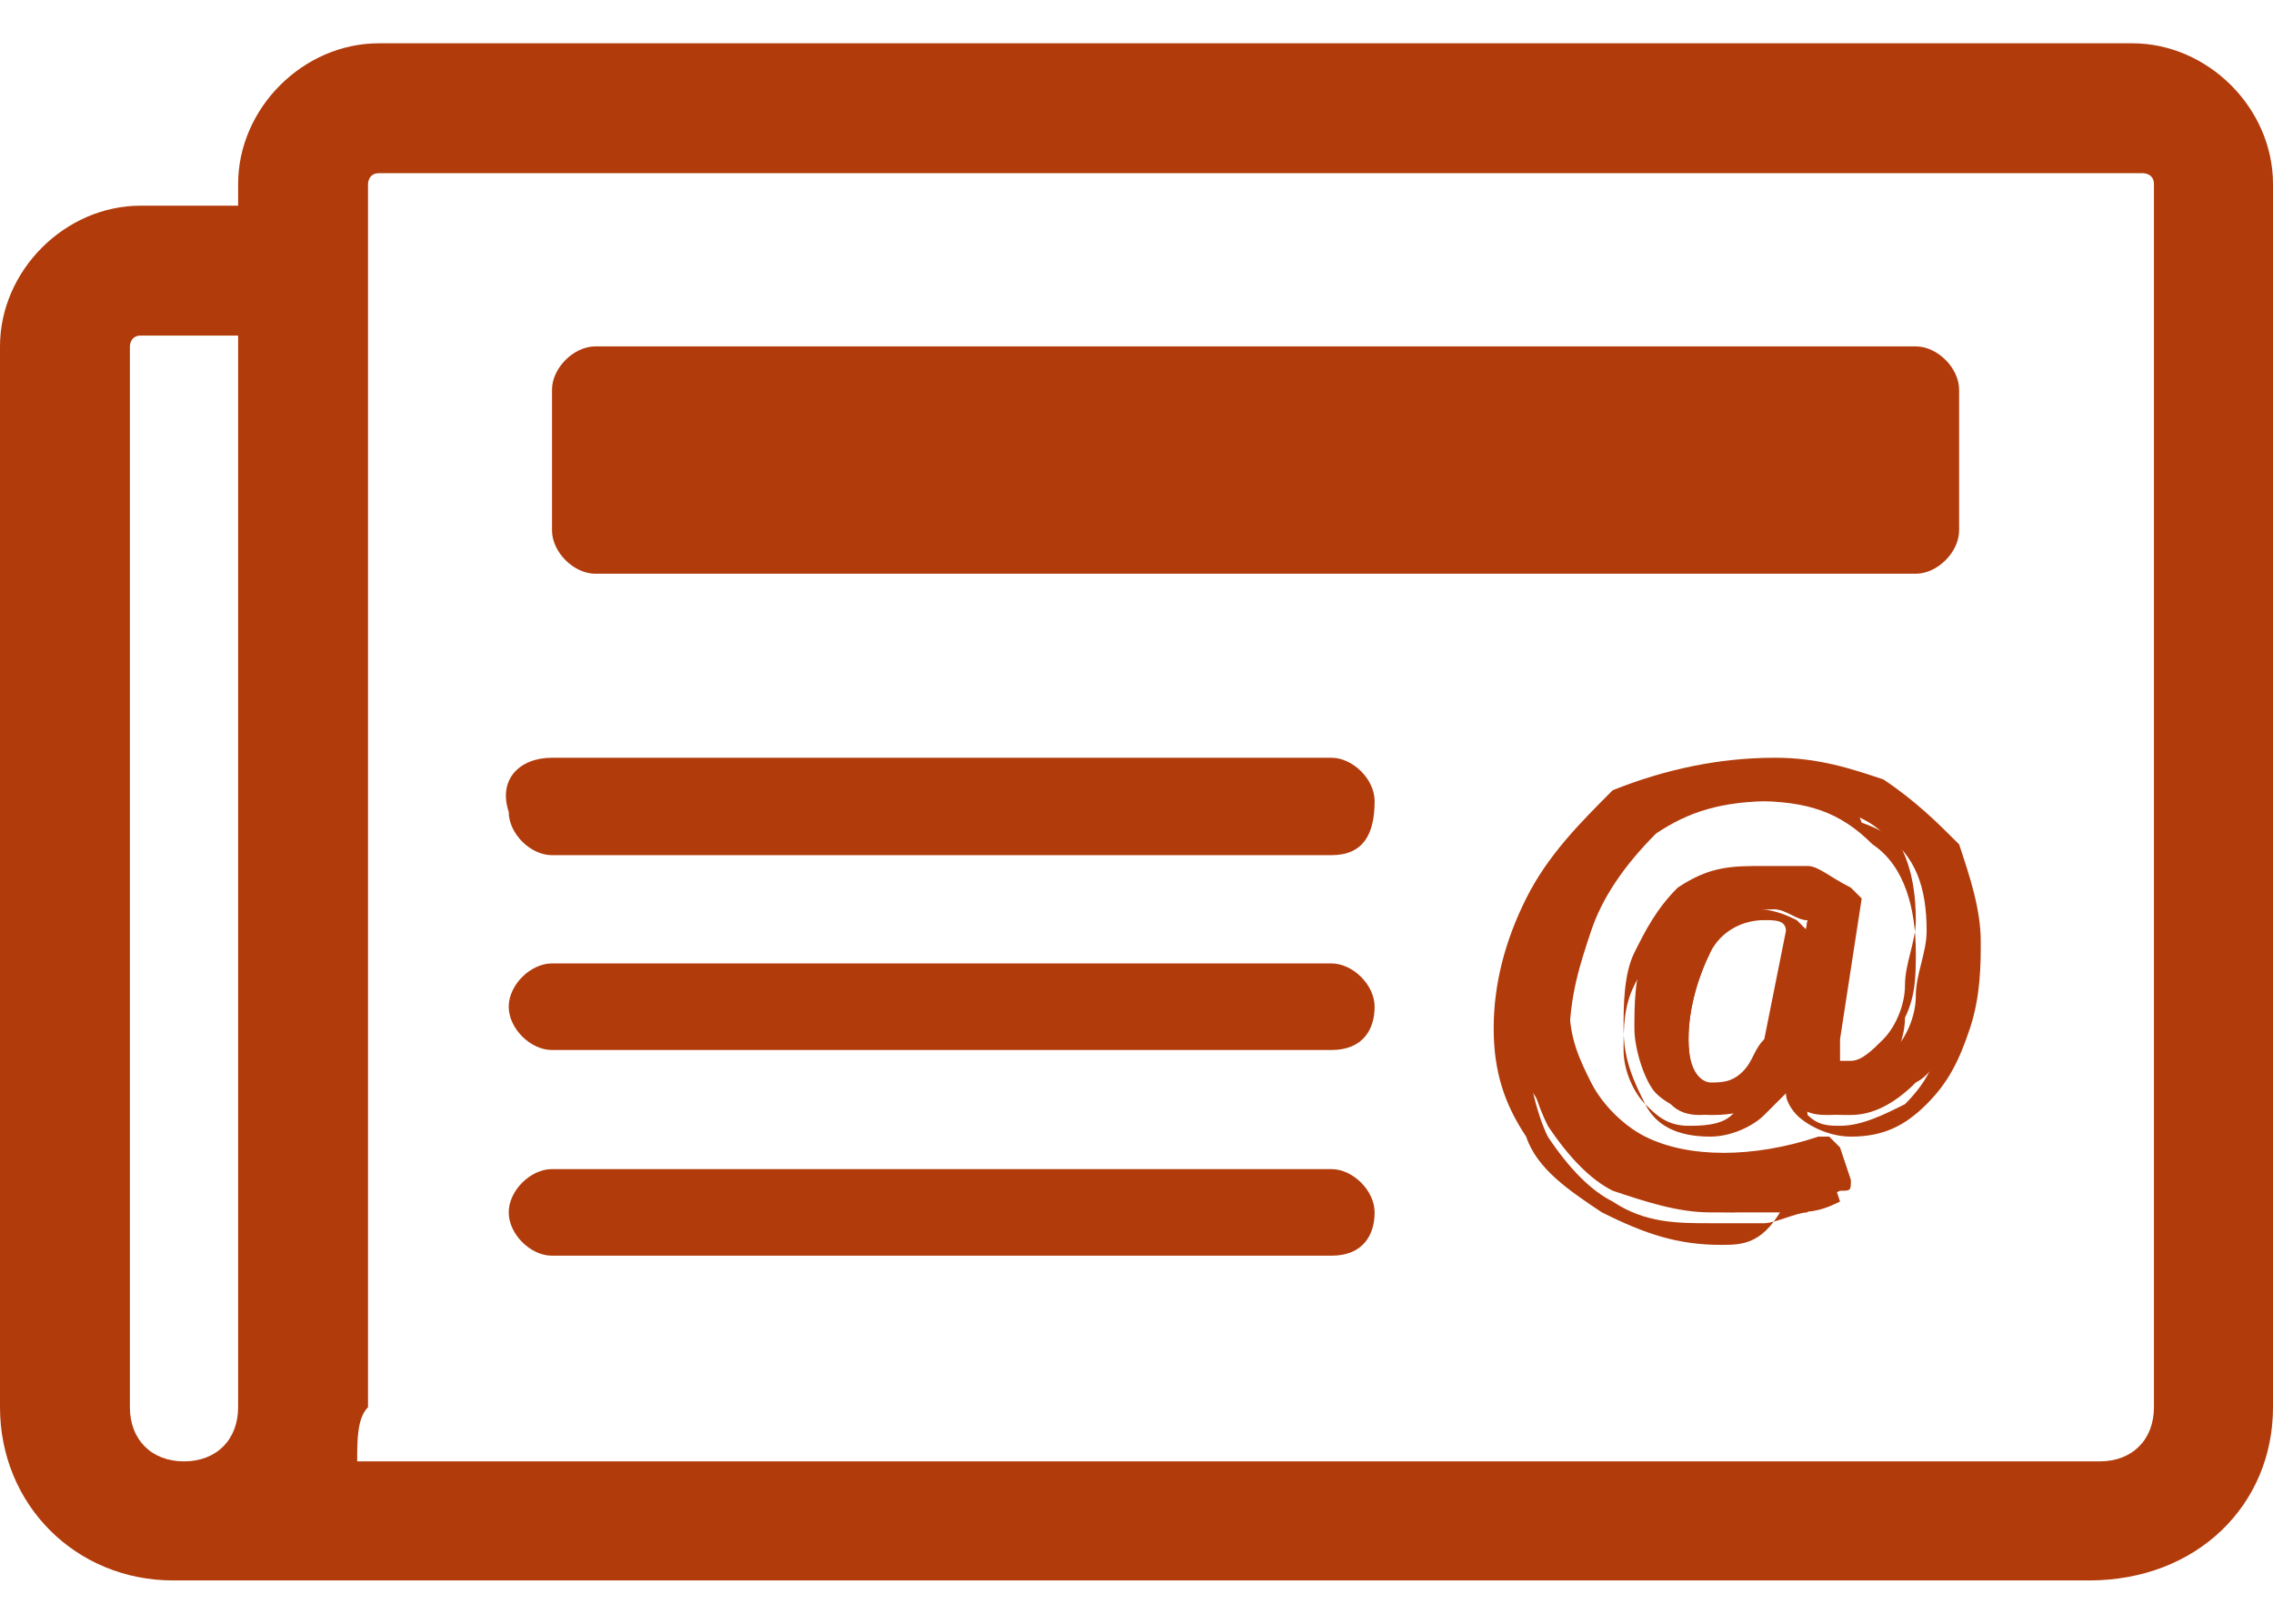
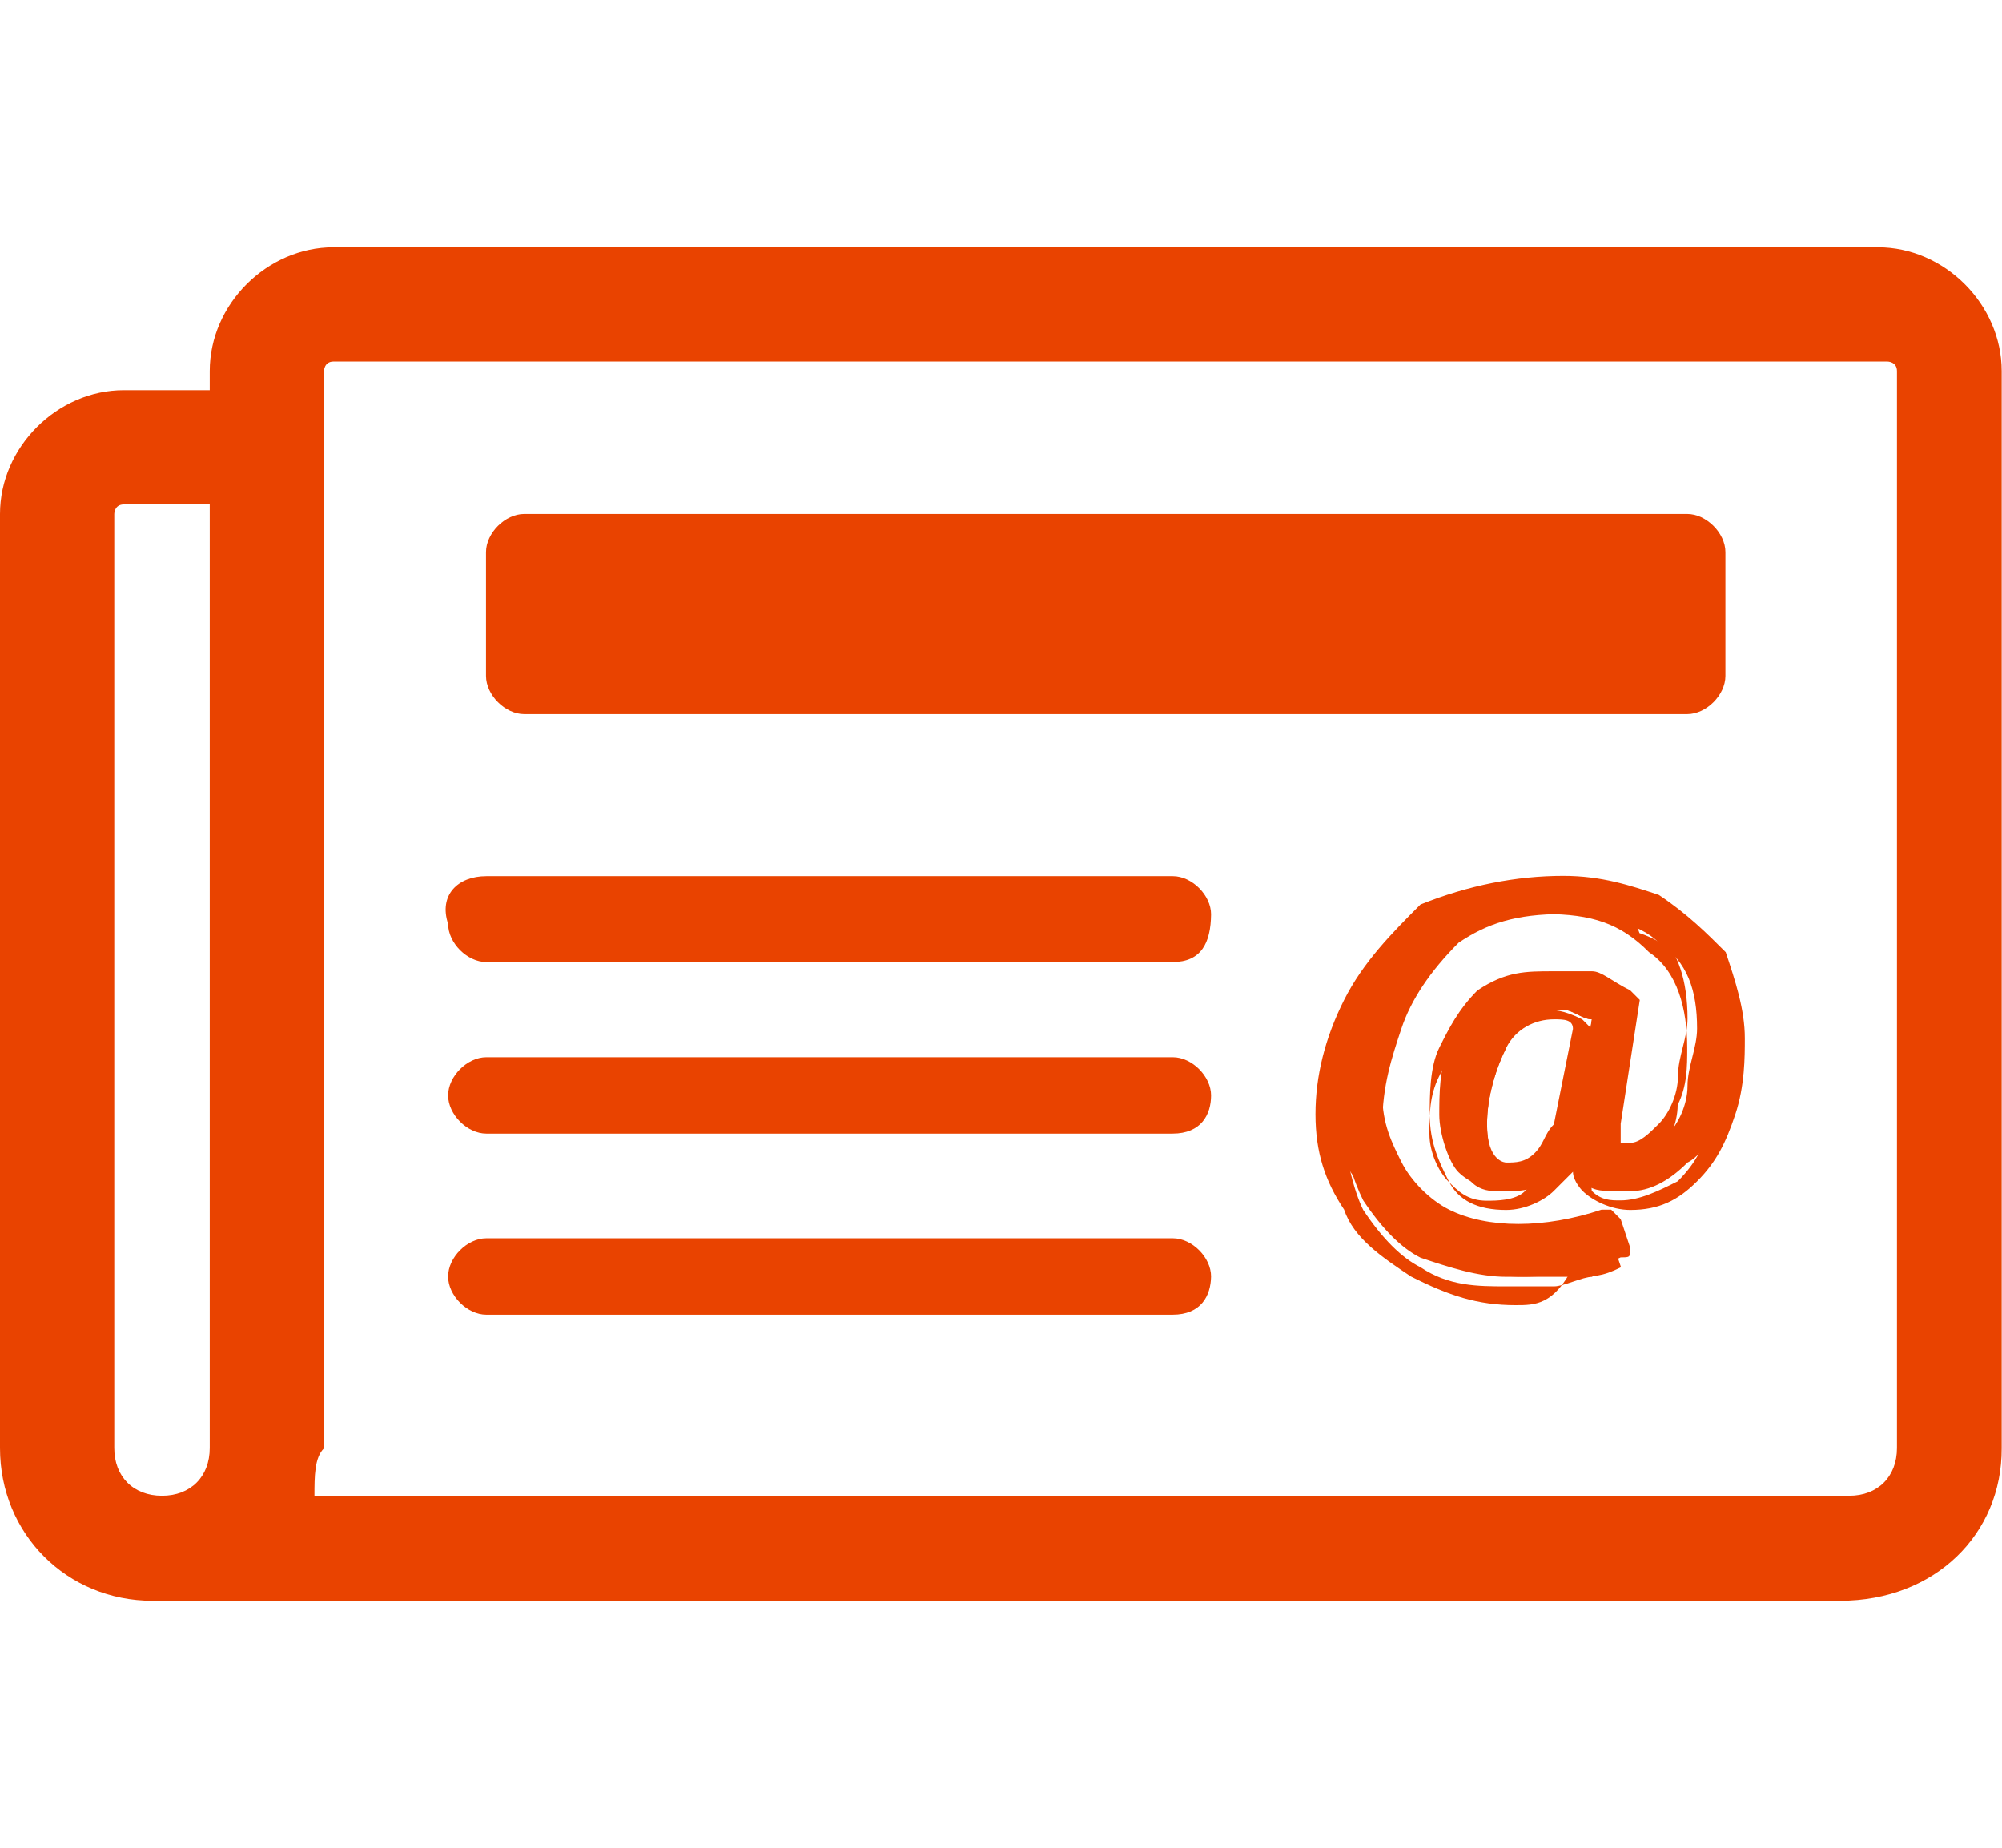
- <svg xmlns="http://www.w3.org/2000/svg" version="1.1" baseProfile="tiny" id="Layer_1" x="0px" y="0px" viewBox="0 0 21 15" xml:space="preserve">
+ <svg xmlns="http://www.w3.org/2000/svg" version="1.1" id="Layer_1" x="0px" y="0px" width="650px" height="600px" viewBox="0 0 650 600" enable-background="new 0 0 650 600" xml:space="preserve">
  <g>
-     <path fill="#B13B0B" d="M18.1,4.9c0,0.2-0.2,0.4-0.4,0.4H5.5c-0.2,0-0.4-0.2-0.4-0.4V3.6c0-0.2,0.2-0.4,0.4-0.4h12.2   c0.2,0,0.4,0.2,0.4,0.4V4.9z" />
-     <path fill="#B13B0B" d="M12.3,7.9H5.1c-0.2,0-0.4-0.2-0.4-0.4C4.6,7.2,4.8,7,5.1,7h7.2c0.2,0,0.4,0.2,0.4,0.4   C12.7,7.7,12.6,7.9,12.3,7.9z" />
-     <path fill="#B13B0B" d="M12.3,9.7H5.1c-0.2,0-0.4-0.2-0.4-0.4s0.2-0.4,0.4-0.4h7.2c0.2,0,0.4,0.2,0.4,0.4S12.6,9.7,12.3,9.7z" />
-     <path fill="#B13B0B" d="M12.3,11.6H5.1c-0.2,0-0.4-0.2-0.4-0.4s0.2-0.4,0.4-0.4h7.2c0.2,0,0.4,0.2,0.4,0.4S12.6,11.6,12.3,11.6z" />
+     <path fill="#E94300" d="M560.2,219.5c0,6.2-6.2,12.4-12.4,12.4H170.2c-6.2,0-12.4-6.2-12.4-12.4v-40.2c0-6.2,6.2-12.4,12.4-12.4   h377.6c6.2,0,12.4,6.2,12.4,12.4V219.5z" />
+     <path fill="#E94300" d="M380.7,312.4H157.9c-6.2,0-12.4-6.2-12.4-12.4c-3.1-9.3,3.1-15.5,12.4-15.5h222.9c6.2,0,12.4,6.2,12.4,12.4   C393.1,306.2,390,312.4,380.7,312.4z" />
+     <path fill="#E94300" d="M380.7,368.1H157.9c-6.2,0-12.4-6.2-12.4-12.4s6.2-12.4,12.4-12.4h222.9c6.2,0,12.4,6.2,12.4,12.4   S390,368.1,380.7,368.1z" />
+     <path fill="#E94300" d="M380.7,426.9H157.9c-6.2,0-12.4-6.2-12.4-12.4c0-6.2,6.2-12.4,12.4-12.4h222.9c6.2,0,12.4,6.2,12.4,12.4   C393.1,420.7,390,426.9,380.7,426.9z" />
    <g>
      <g>
-         <path fill="#B13B0B" d="M17.4,7.3c0.3,0.1,0.5,0.3,0.6,0.6c0.1,0.3,0.2,0.5,0.2,0.8c0,0.2,0,0.5-0.1,0.7     c-0.1,0.2-0.2,0.5-0.4,0.6c-0.2,0.2-0.4,0.3-0.6,0.3c-0.2,0-0.3,0-0.4-0.1c-0.1-0.1-0.1-0.2-0.2-0.3c-0.1,0.1-0.2,0.2-0.3,0.3     c-0.1,0.1-0.3,0.1-0.4,0.1c-0.2,0-0.4-0.1-0.5-0.2c-0.1-0.1-0.2-0.4-0.2-0.6c0-0.2,0-0.5,0.1-0.7c0.1-0.2,0.2-0.4,0.4-0.5     c0.2-0.1,0.4-0.2,0.7-0.2c0.1,0,0.3,0,0.4,0c0.1,0,0.2,0.1,0.3,0.1l-0.2,1.3l0,0.1c0,0.1,0,0.2,0.1,0.2c0,0,0.1,0.1,0.2,0.1     c0.2,0,0.3-0.1,0.4-0.2c0.1-0.1,0.2-0.3,0.2-0.5c0-0.2,0.1-0.4,0.1-0.6c0-0.4-0.1-0.7-0.4-0.9c-0.2-0.2-0.6-0.3-1-0.3     c-0.5,0-0.8,0.1-1.1,0.3C15,8,14.8,8.3,14.7,8.6c-0.1,0.3-0.2,0.6-0.2,1c0,0.3,0.1,0.5,0.2,0.8s0.3,0.4,0.5,0.5     C15.4,11,15.7,11,16,11c0.3,0,0.6-0.1,0.9-0.2l0.1,0.3c-0.2,0.1-0.3,0.1-0.5,0.1c-0.2,0-0.3,0-0.5,0c-0.4,0-0.7-0.1-1-0.2     c-0.3-0.2-0.5-0.4-0.7-0.7S14,9.9,14,9.5c0-0.4,0.1-0.7,0.2-1.1c0.2-0.4,0.4-0.7,0.8-0.9c0.4-0.3,0.8-0.4,1.4-0.4     C16.8,7.1,17.1,7.2,17.4,7.3z M16.3,9.9c0.1-0.1,0.2-0.2,0.2-0.3l0.2-1.1c-0.1,0-0.2-0.1-0.3-0.1c-0.3,0-0.5,0.1-0.6,0.4     c-0.1,0.2-0.2,0.5-0.2,0.8c0,0.3,0.1,0.5,0.3,0.5C16.1,10,16.2,10,16.3,9.9z" />
-         <path fill="#B13B0B" d="M15.9,11.5c-0.4,0-0.7-0.1-1.1-0.3c-0.3-0.2-0.6-0.4-0.7-0.7c-0.2-0.3-0.3-0.6-0.3-1     c0-0.4,0.1-0.8,0.3-1.2c0.2-0.4,0.5-0.7,0.8-1C15.4,7.1,15.9,7,16.4,7c0.4,0,0.7,0.1,1,0.2c0.3,0.2,0.5,0.4,0.7,0.6     c0.1,0.3,0.2,0.6,0.2,0.9c0,0.2,0,0.5-0.1,0.8c-0.1,0.3-0.2,0.5-0.4,0.7c-0.2,0.2-0.4,0.3-0.7,0.3c-0.2,0-0.4-0.1-0.5-0.2     c0,0-0.1-0.1-0.1-0.2c-0.1,0.1-0.1,0.1-0.2,0.2c-0.1,0.1-0.3,0.2-0.5,0.2c-0.3,0-0.5-0.1-0.6-0.3C15.1,10,15,9.8,15,9.5     c0-0.2,0-0.5,0.1-0.7c0.1-0.2,0.2-0.4,0.4-0.6C15.8,8,16,8,16.3,8c0.1,0,0.3,0,0.4,0c0.1,0,0.2,0.1,0.4,0.2c0,0,0.1,0.1,0.1,0.1     L17,9.6l0,0.1c0,0.1,0,0.1,0,0.1c0,0,0,0,0.1,0c0.1,0,0.2-0.1,0.3-0.2c0.1-0.1,0.2-0.3,0.2-0.5c0-0.2,0.1-0.4,0.1-0.6     c0-0.4-0.1-0.7-0.3-0.9c-0.2-0.2-0.5-0.3-1-0.3c-0.4,0-0.8,0.1-1.1,0.3c-0.3,0.2-0.5,0.5-0.6,0.8c-0.1,0.3-0.2,0.6-0.2,0.9     c0,0.3,0.1,0.5,0.2,0.7c0.1,0.2,0.3,0.4,0.5,0.5c0.4,0.2,1,0.2,1.6,0c0,0,0.1,0,0.1,0c0,0,0,0,0.1,0.1l0.1,0.3     c0,0.1,0,0.1-0.1,0.1c-0.2,0.1-0.4,0.1-0.5,0.1C16.3,11.5,16.1,11.5,15.9,11.5z M16.4,7.2c-0.5,0-1,0.1-1.3,0.4     c-0.3,0.2-0.6,0.5-0.8,0.9c-0.2,0.4-0.2,0.7-0.2,1.1c0,0.3,0.1,0.7,0.2,0.9c0.2,0.3,0.4,0.5,0.6,0.6c0.3,0.2,0.6,0.2,0.9,0.2     c0.2,0,0.4,0,0.5,0c0.1,0,0.3-0.1,0.4-0.1l0-0.1c-0.3,0.1-0.6,0.1-0.9,0.1c-0.3,0-0.6-0.1-0.9-0.2c-0.2-0.1-0.4-0.3-0.6-0.6     c-0.1-0.2-0.2-0.5-0.2-0.8c0-0.3,0.1-0.7,0.2-1c0.1-0.3,0.4-0.6,0.7-0.9c0.3-0.2,0.7-0.3,1.2-0.3c0.5,0,0.8,0.1,1.1,0.4     c0.3,0.2,0.4,0.6,0.4,1c0,0.2,0,0.4-0.1,0.6c0,0.2-0.1,0.4-0.2,0.6c-0.1,0.2-0.3,0.3-0.5,0.3c-0.1,0-0.2,0-0.3-0.1     c0-0.1-0.1-0.2-0.1-0.3l0-0.1l0.2-1.3c-0.1,0-0.2-0.1-0.3-0.1c-0.1,0-0.2,0-0.3,0c-0.3,0-0.5,0.1-0.6,0.2     c-0.2,0.1-0.3,0.3-0.4,0.5c-0.1,0.2-0.1,0.4-0.1,0.6c0,0.2,0.1,0.4,0.2,0.5c0.1,0.1,0.2,0.2,0.4,0.2c0.1,0,0.3,0,0.4-0.1     c0.1-0.1,0.2-0.2,0.3-0.3c0,0-0.1,0.1-0.1,0.1c-0.1,0.1-0.3,0.2-0.5,0.2c-0.2,0-0.4-0.1-0.4-0.6c0-0.3,0.1-0.6,0.2-0.9     c0.1-0.3,0.4-0.4,0.7-0.4c0.1,0,0.2,0,0.4,0.1c0,0,0.1,0.1,0.1,0.1l-0.2,1.1c0,0,0,0,0,0c0,0.1-0.1,0.1-0.1,0.2c0,0,0.1,0,0.1,0     c0,0,0.1,0,0.1,0.1c0,0.1,0.1,0.2,0.1,0.3c0.1,0.1,0.2,0.1,0.3,0.1c0.2,0,0.4-0.1,0.6-0.2c0.2-0.2,0.3-0.4,0.3-0.6     c0.1-0.2,0.1-0.5,0.1-0.7c0-0.3-0.1-0.6-0.2-0.8c-0.1-0.2-0.3-0.4-0.6-0.5C17.1,7.3,16.8,7.2,16.4,7.2z M16.3,8.5     c-0.2,0-0.4,0.1-0.5,0.3c-0.1,0.2-0.2,0.5-0.2,0.8c0,0.4,0.2,0.4,0.2,0.4c0.1,0,0.2,0,0.3-0.1c0.1-0.1,0.1-0.2,0.2-0.3l0.2-1     C16.5,8.5,16.4,8.5,16.3,8.5z" />
+         <path fill="#E94300" d="M538.6,293.8c9.3,3.1,15.5,9.3,18.6,18.6c3.1,9.3,6.2,15.5,6.2,24.8c0,6.2,0,15.5-3.1,21.7     c-3.1,6.2-6.2,15.5-12.4,18.6c-6.2,6.2-12.4,9.3-18.6,9.3c-6.2,0-9.3,0-12.4-3.1c-3.1-3.1-3.1-6.2-6.2-9.3     c-3.1,3.1-6.2,6.2-9.3,9.3c-3.1,3.1-9.3,3.1-12.4,3.1c-6.2,0-12.4-3.1-15.5-6.2s-6.2-12.4-6.2-18.6c0-6.2,0-15.5,3.1-21.7     c3.1-6.2,6.2-12.4,12.4-15.5c6.2-3.1,12.4-6.2,21.7-6.2c3.1,0,9.3,0,12.4,0s6.2,3.1,9.3,3.1l-6.2,40.2v3.1c0,3.1,0,6.2,3.1,6.2     c0,0,3.1,3.1,6.2,3.1c6.2,0,9.3-3.1,12.4-6.2c3.1-3.1,6.2-9.3,6.2-15.5s3.1-12.4,3.1-18.6c0-12.4-3.1-21.7-12.4-27.9     c-6.2-6.2-18.6-9.3-31-9.3c-15.5,0-24.8,3.1-34,9.3c-9.3,9.3-15.5,18.6-18.6,27.9c-3.1,9.3-6.2,18.6-6.2,31     c0,9.3,3.1,15.5,6.2,24.8c3.1,9.3,9.3,12.4,15.5,15.5c6.2,3.1,15.5,3.1,24.8,3.1s18.6-3.1,27.9-6.2l3.1,9.3     c-6.2,3.1-9.3,3.1-15.5,3.1s-9.3,0-15.5,0c-12.4,0-21.7-3.1-31-6.2c-9.3-6.2-15.5-12.4-21.7-21.7c-6.2-9.3-9.3-12.4-9.3-24.8     c0-12.4,3.1-21.7,6.2-34c6.2-12.4,12.4-21.7,24.8-27.9c12.4-9.3,24.8-12.4,43.3-12.4C520,287.6,529.3,290.7,538.6,293.8z      M504.5,374.3c3.1-3.1,6.2-6.2,6.2-9.3l6.2-34c-3.1,0-6.2-3.1-9.3-3.1c-9.3,0-15.5,3.1-18.6,12.4c-3.1,6.2-6.2,15.5-6.2,24.8     c0,9.3,3.1,15.5,9.3,15.5C498.3,377.4,501.4,377.4,504.5,374.3z" />
+         <path fill="#E94300" d="M492.1,423.8c-12.4,0-21.7-3.1-34-9.3c-9.3-6.2-18.6-12.4-21.7-21.7c-6.2-9.3-9.3-18.6-9.3-31     c0-12.4,3.1-24.8,9.3-37.1s15.5-21.7,24.8-31c15.5-6.2,31-9.3,46.4-9.3c12.4,0,21.7,3.1,31,6.2c9.3,6.2,15.5,12.4,21.7,18.6     c3.1,9.3,6.2,18.6,6.2,27.9c0,6.2,0,15.5-3.1,24.8c-3.1,9.3-6.2,15.5-12.4,21.7c-6.2,6.2-12.4,9.3-21.7,9.3     c-6.2,0-12.4-3.1-15.5-6.2c0,0-3.1-3.1-3.1-6.2c-3.1,3.1-3.1,3.1-6.2,6.2c-3.1,3.1-9.3,6.2-15.5,6.2c-9.3,0-15.5-3.1-18.6-9.3     c-3.1-6.2-6.2-12.4-6.2-21.7c0-6.2,0-15.5,3.1-21.7c3.1-6.2,6.2-12.4,12.4-18.6c9.3-6.2,15.5-6.2,24.8-6.2c3.1,0,9.3,0,12.4,0     c3.1,0,6.2,3.1,12.4,6.2l3.1,3.1l-6.2,40.2v3.1c0,3.1,0,3.1,0,3.1s0,0,3.1,0c3.1,0,6.2-3.1,9.3-6.2c3.1-3.1,6.2-9.3,6.2-15.5     c0-6.2,3.1-12.4,3.1-18.6c0-12.4-3.1-21.7-9.3-27.9c-6.2-6.2-15.5-9.3-31-9.3c-12.4,0-24.8,3.1-34,9.3     c-9.3,6.2-15.5,15.5-18.6,24.8c-3.1,9.3-6.2,18.6-6.2,27.9c0,9.3,3.1,15.5,6.2,21.7c3.1,6.2,9.3,12.4,15.5,15.5     c12.4,6.2,31,6.2,49.5,0h3.1c0,0,0,0,3.1,3.1l3.1,9.3c0,3.1,0,3.1-3.1,3.1c-6.2,3.1-12.4,3.1-15.5,3.1     C504.5,423.8,498.3,423.8,492.1,423.8z M507.6,290.7c-15.5,0-31,3.1-40.2,12.4c-9.3,6.2-18.6,15.5-24.8,27.9     c-6.2,12.4-6.2,21.7-6.2,34c0,9.3,3.1,21.7,6.2,27.9c6.2,9.3,12.4,15.5,18.6,18.6c9.3,6.2,18.6,6.2,27.9,6.2c6.2,0,12.4,0,15.5,0     c3.1,0,9.3-3.1,12.4-3.1v-3.1c-9.3,3.1-18.6,3.1-27.9,3.1c-9.3,0-18.6-3.1-27.9-6.2c-6.2-3.1-12.4-9.3-18.6-18.6     c-3.1-6.2-6.2-15.5-6.2-24.8c0-9.3,3.1-21.7,6.2-31c3.1-9.3,12.4-18.6,21.7-27.9c9.3-6.2,21.7-9.3,37.1-9.3     c15.5,0,24.8,3.1,34,12.4c9.3,6.2,12.4,18.6,12.4,31c0,6.2,0,12.4-3.1,18.6c0,6.2-3.1,12.4-6.2,18.6c-3.1,6.2-9.3,9.3-15.5,9.3     c-3.1,0-6.2,0-9.3-3.1c0-3.1-3.1-6.2-3.1-9.3v-3.1l6.2-40.2c-3.1,0-6.2-3.1-9.3-3.1c-3.1,0-6.2,0-9.3,0c-9.3,0-15.5,3.1-18.6,6.2     c-6.2,3.1-9.3,9.3-12.4,15.5c-3.1,6.2-3.1,12.4-3.1,18.6c0,6.2,3.1,12.4,6.2,15.5c3.1,3.1,6.2,6.2,12.4,6.2c3.1,0,9.3,0,12.4-3.1     s6.2-6.2,9.3-9.3l-3.1,3.1c-3.1,3.1-9.3,6.2-15.5,6.2c-6.2,0-12.4-3.1-12.4-18.6c0-9.3,3.1-18.6,6.2-27.9     c3.1-9.3,12.4-12.4,21.7-12.4c3.1,0,6.2,0,12.4,3.1l3.1,3.1l-6.2,34l0,0c0,3.1-3.1,3.1-3.1,6.2h3.1c0,0,3.1,0,3.1,3.1     s3.1,6.2,3.1,9.3c3.1,3.1,6.2,3.1,9.3,3.1c6.2,0,12.4-3.1,18.6-6.2c6.2-6.2,9.3-12.4,9.3-18.6c3.1-6.2,3.1-15.5,3.1-21.7     c0-9.3-3.1-18.6-6.2-24.8c-3.1-6.2-9.3-12.4-18.6-15.5C529.3,293.8,520,290.7,507.6,290.7z M504.5,331c-6.2,0-12.4,3.1-15.5,9.3     c-3.1,6.2-6.2,15.5-6.2,24.8c0,12.4,6.2,12.4,6.2,12.4c3.1,0,6.2,0,9.3-3.1c3.1-3.1,3.1-6.2,6.2-9.3l6.2-31     C510.7,331,507.6,331,504.5,331z" />
      </g>
    </g>
-     <path fill="#B13B0B" d="M19.3,14.6H1.7v0c0,0,0,0-0.1,0C0.7,14.6,0,13.9,0,13V3.2c0-0.7,0.6-1.3,1.3-1.3h0.9V1.7   c0-0.7,0.6-1.3,1.3-1.3h16.2C20.4,0.4,21,1,21,1.7V13C21,13.9,20.3,14.6,19.3,14.6z M3.3,13.5h16.1c0.3,0,0.5-0.2,0.5-0.5V1.7   c0-0.1-0.1-0.1-0.1-0.1H3.5c-0.1,0-0.1,0.1-0.1,0.1V13C3.3,13.1,3.3,13.3,3.3,13.5z M1.3,3.1c-0.1,0-0.1,0.1-0.1,0.1V13   c0,0.3,0.2,0.5,0.5,0.5s0.5-0.2,0.5-0.5V3.1H1.3z" />
+     <path fill="#E94300" d="M597.4,519.8H52.6l0,0c0,0,0,0-3.1,0C21.7,519.8,0,498.1,0,470.2V166.9c0-21.7,18.6-40.2,40.2-40.2h27.9   v-6.2c0-21.7,18.6-40.2,40.2-40.2h501.4c21.7,0,40.2,18.6,40.2,40.2v349.8C650,498.1,628.3,519.8,597.4,519.8z M102.1,485.7h498.3   c9.3,0,15.5-6.2,15.5-15.5V120.5c0-3.1-3.1-3.1-3.1-3.1H108.3c-3.1,0-3.1,3.1-3.1,3.1v349.8C102.1,473.3,102.1,479.5,102.1,485.7z    M40.2,163.8c-3.1,0-3.1,3.1-3.1,3.1v303.3c0,9.3,6.2,15.5,15.5,15.5s15.5-6.2,15.5-15.5V163.8H40.2z" />
  </g>
</svg>
